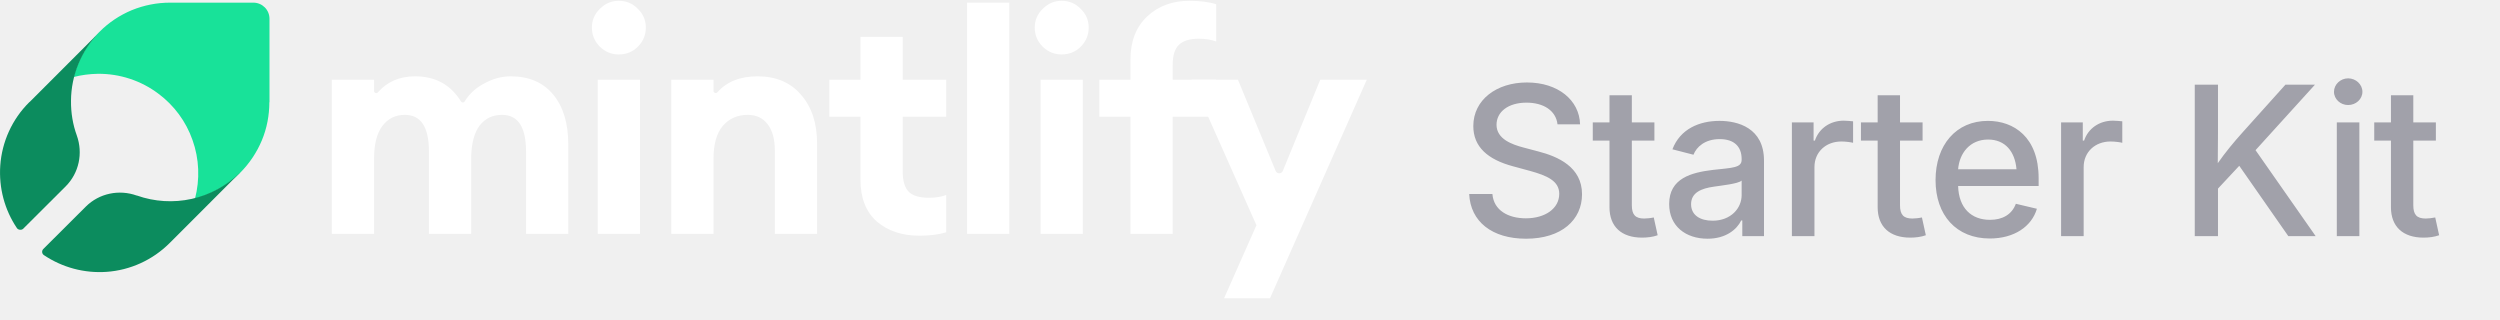
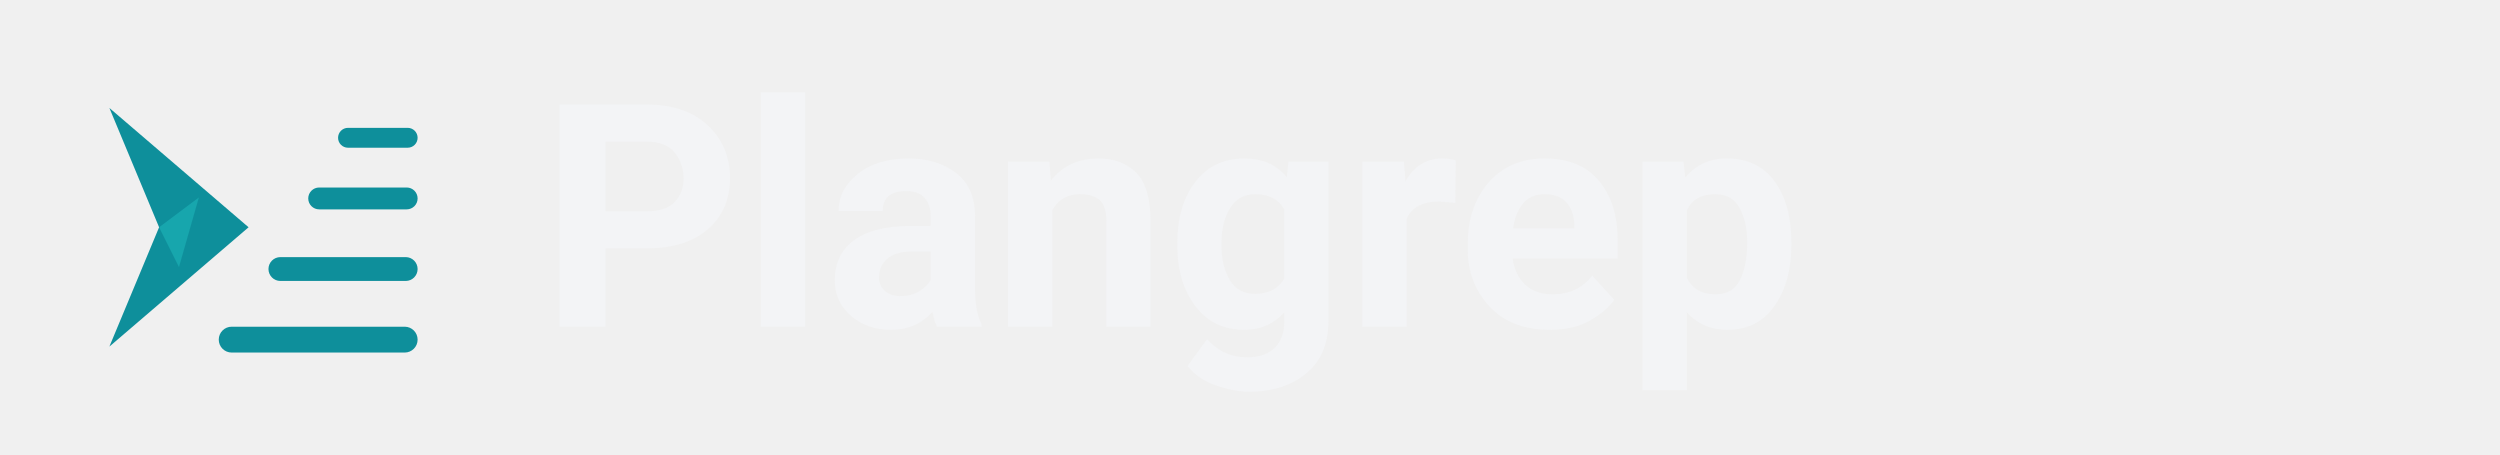
- <svg xmlns="http://www.w3.org/2000/svg" width="180" height="23" viewBox="0 0 180 23" fill="none">
-   <path d="M91.44 21.476H88.133L90.464 16.216L85.802 5.74H89.132L91.847 12.307C91.943 12.536 92.268 12.536 92.362 12.306L95.058 5.74H98.409L91.44 21.476Z" fill="white" />
-   <path d="M81.393 16.837V8.403H79.152V5.74H81.393V4.297C81.393 2.98 81.792 1.944 82.592 1.19C83.391 0.435 84.404 0.058 85.633 0.058C86.387 0.058 87.031 0.139 87.564 0.302V2.988C87.208 2.854 86.794 2.788 86.32 2.788C85.655 2.788 85.174 2.936 84.878 3.232C84.582 3.513 84.434 3.994 84.434 4.674V5.74H87.564V8.403H84.434V16.837H81.393Z" fill="white" />
-   <path d="M76.433 3.92C75.915 3.92 75.463 3.735 75.079 3.365C74.694 2.98 74.502 2.521 74.502 1.989C74.502 1.456 74.694 1.005 75.079 0.635C75.463 0.25 75.915 0.058 76.433 0.058C76.98 0.058 77.438 0.25 77.809 0.635C78.193 1.005 78.386 1.456 78.386 1.989C78.386 2.521 78.193 2.98 77.809 3.365C77.438 3.735 76.98 3.92 76.433 3.92ZM74.924 16.837V5.74H77.964V16.837H74.924Z" fill="white" />
-   <path d="M69.628 16.837V0.191H72.669V16.837H69.628Z" fill="white" />
-   <path d="M66.194 16.97C64.951 16.97 63.93 16.63 63.131 15.949C62.347 15.254 61.955 14.255 61.955 12.953V8.403H59.713V5.74H61.955V2.655H64.995V5.74H68.125V8.403H64.995V12.354C64.995 13.034 65.143 13.523 65.439 13.819C65.735 14.1 66.216 14.24 66.882 14.24C67.355 14.24 67.769 14.174 68.125 14.04V16.726C67.592 16.889 66.948 16.97 66.194 16.97Z" fill="white" />
-   <path d="M48.332 16.837V5.74H51.373V6.551C51.373 6.688 51.559 6.748 51.65 6.646C52.328 5.879 53.293 5.495 54.546 5.495C55.878 5.495 56.921 5.939 57.676 6.827C58.445 7.7 58.83 8.869 58.83 10.334V16.837H55.789V10.844C55.789 10.03 55.619 9.402 55.279 8.958C54.939 8.499 54.458 8.27 53.836 8.27C53.096 8.27 52.497 8.536 52.038 9.069C51.594 9.601 51.373 10.386 51.373 11.421V16.837H48.332Z" fill="white" />
-   <path d="M44.547 3.92C44.029 3.92 43.578 3.735 43.193 3.365C42.809 2.98 42.616 2.521 42.616 1.989C42.616 1.456 42.809 1.005 43.193 0.635C43.578 0.25 44.029 0.058 44.547 0.058C45.095 0.058 45.553 0.25 45.923 0.635C46.308 1.005 46.5 1.456 46.5 1.989C46.5 2.521 46.308 2.98 45.923 3.365C45.553 3.735 45.095 3.92 44.547 3.92ZM43.038 16.837V5.74H46.079V16.837H43.038Z" fill="white" />
-   <path d="M37.875 16.837V10.911C37.875 9.15 37.298 8.27 36.144 8.27C35.478 8.27 34.945 8.521 34.546 9.024C34.161 9.527 33.954 10.275 33.924 11.266V16.837H30.884V10.911C30.884 9.15 30.306 8.27 29.152 8.27C28.472 8.27 27.932 8.536 27.532 9.069C27.133 9.601 26.933 10.386 26.933 11.421V16.837H23.892V5.74H26.933V6.559C26.933 6.695 27.116 6.755 27.206 6.652C27.878 5.881 28.771 5.495 29.885 5.495C31.349 5.495 32.452 6.1 33.193 7.309C33.252 7.404 33.395 7.403 33.454 7.307C33.774 6.78 34.219 6.361 34.79 6.05C35.441 5.68 36.099 5.495 36.765 5.495C38.082 5.495 39.103 5.932 39.828 6.805C40.553 7.678 40.916 8.876 40.916 10.4V16.837H37.875Z" fill="white" />
-   <path d="M19.403 7.362V1.35C19.403 0.705 18.879 0.191 18.244 0.191H12.235C11.291 0.191 10.357 0.378 9.487 0.733C8.618 1.098 7.824 1.621 7.16 2.295L7.114 2.341C6.235 3.23 5.609 4.333 5.291 5.548C5.861 5.399 6.45 5.324 7.039 5.314C8.609 5.296 10.151 5.801 11.403 6.745C12.534 7.586 13.394 8.746 13.861 10.083C14.347 11.438 14.403 12.916 14.039 14.309C15.244 13.991 16.356 13.364 17.244 12.486L17.291 12.439C17.954 11.775 18.487 10.98 18.851 10.111C19.216 9.241 19.393 8.306 19.393 7.362H19.403Z" fill="#18E299" />
-   <path d="M5.112 7.26C5.121 5.416 5.857 3.646 7.151 2.324L2.151 7.326C2.133 7.344 2.114 7.354 2.095 7.372C0.876 8.583 0.14 10.204 0.019 11.918C-0.092 13.52 0.327 15.103 1.22 16.426C1.306 16.552 1.537 16.593 1.667 16.472L4.73 13.417C5.689 12.458 5.987 11.033 5.531 9.757C5.242 8.965 5.103 8.117 5.112 7.26Z" fill="#0C8C5E" />
-   <path d="M17.262 12.44C16.303 13.38 15.102 14.032 13.799 14.321C12.486 14.61 11.127 14.526 9.861 14.079C9.861 14.079 9.851 14.079 9.842 14.079C8.567 13.622 7.142 13.921 6.183 14.871L3.12 17.926C2.99 18.056 3.009 18.27 3.167 18.373C4.489 19.258 6.072 19.686 7.673 19.574C9.386 19.453 10.997 18.717 12.216 17.497L12.263 17.451L17.262 12.449V12.44Z" fill="#0C8C5E" />
-   <text x="105" y="17" font-family="Inter, ui-sans-serif, system-ui, -apple-system, sans-serif" font-size="15" font-weight="500" fill="#A1A1AA" letter-spacing="-0.01em">Starter Kit</text>
+ <svg xmlns="http://www.w3.org/2000/svg" width="176" height="32" viewBox="0 0 176 32" fill="none" role="img" aria-label="Plangrep">
+   <defs>
+     <linearGradient id="plangrep-logo-dark-grad" x1="0" y1="4" x2="34" y2="28" gradientUnits="userSpaceOnUse">
+       <stop offset="0%" stop-color="#28C7C7" />
+       <stop offset="100%" stop-color="#0E8F9B" />
+     </linearGradient>
+   </defs>
+   <g transform="translate(0 2) scale(0.14)">
+     <polygon points="55,40 125,100 55,160 80,100" fill="url(#plangrep-logo-dark-grad)" />
+     <polygon points="80,100 100,85 90,120" fill="#1BAFB5" opacity="0.7" />
+     <rect x="170" y="50" width="40" height="10" rx="5" fill="url(#plangrep-logo-dark-grad)" />
+     <rect x="155" y="80" width="55" height="11" rx="5.5" fill="url(#plangrep-logo-dark-grad)" />
+     <rect x="135" y="115" width="75" height="12" rx="6" fill="url(#plangrep-logo-dark-grad)" />
+     <rect x="110" y="150" width="100" height="13" rx="6.5" fill="url(#plangrep-logo-dark-grad)" />
+   </g>
+   <text x="38" y="23" fill="#F3F4F6" font-family="system-ui, -apple-system, BlinkMacSystemFont, 'Segoe UI', Roboto, sans-serif" font-size="22" font-weight="620" letter-spacing="0">Plangrep</text>
</svg>
